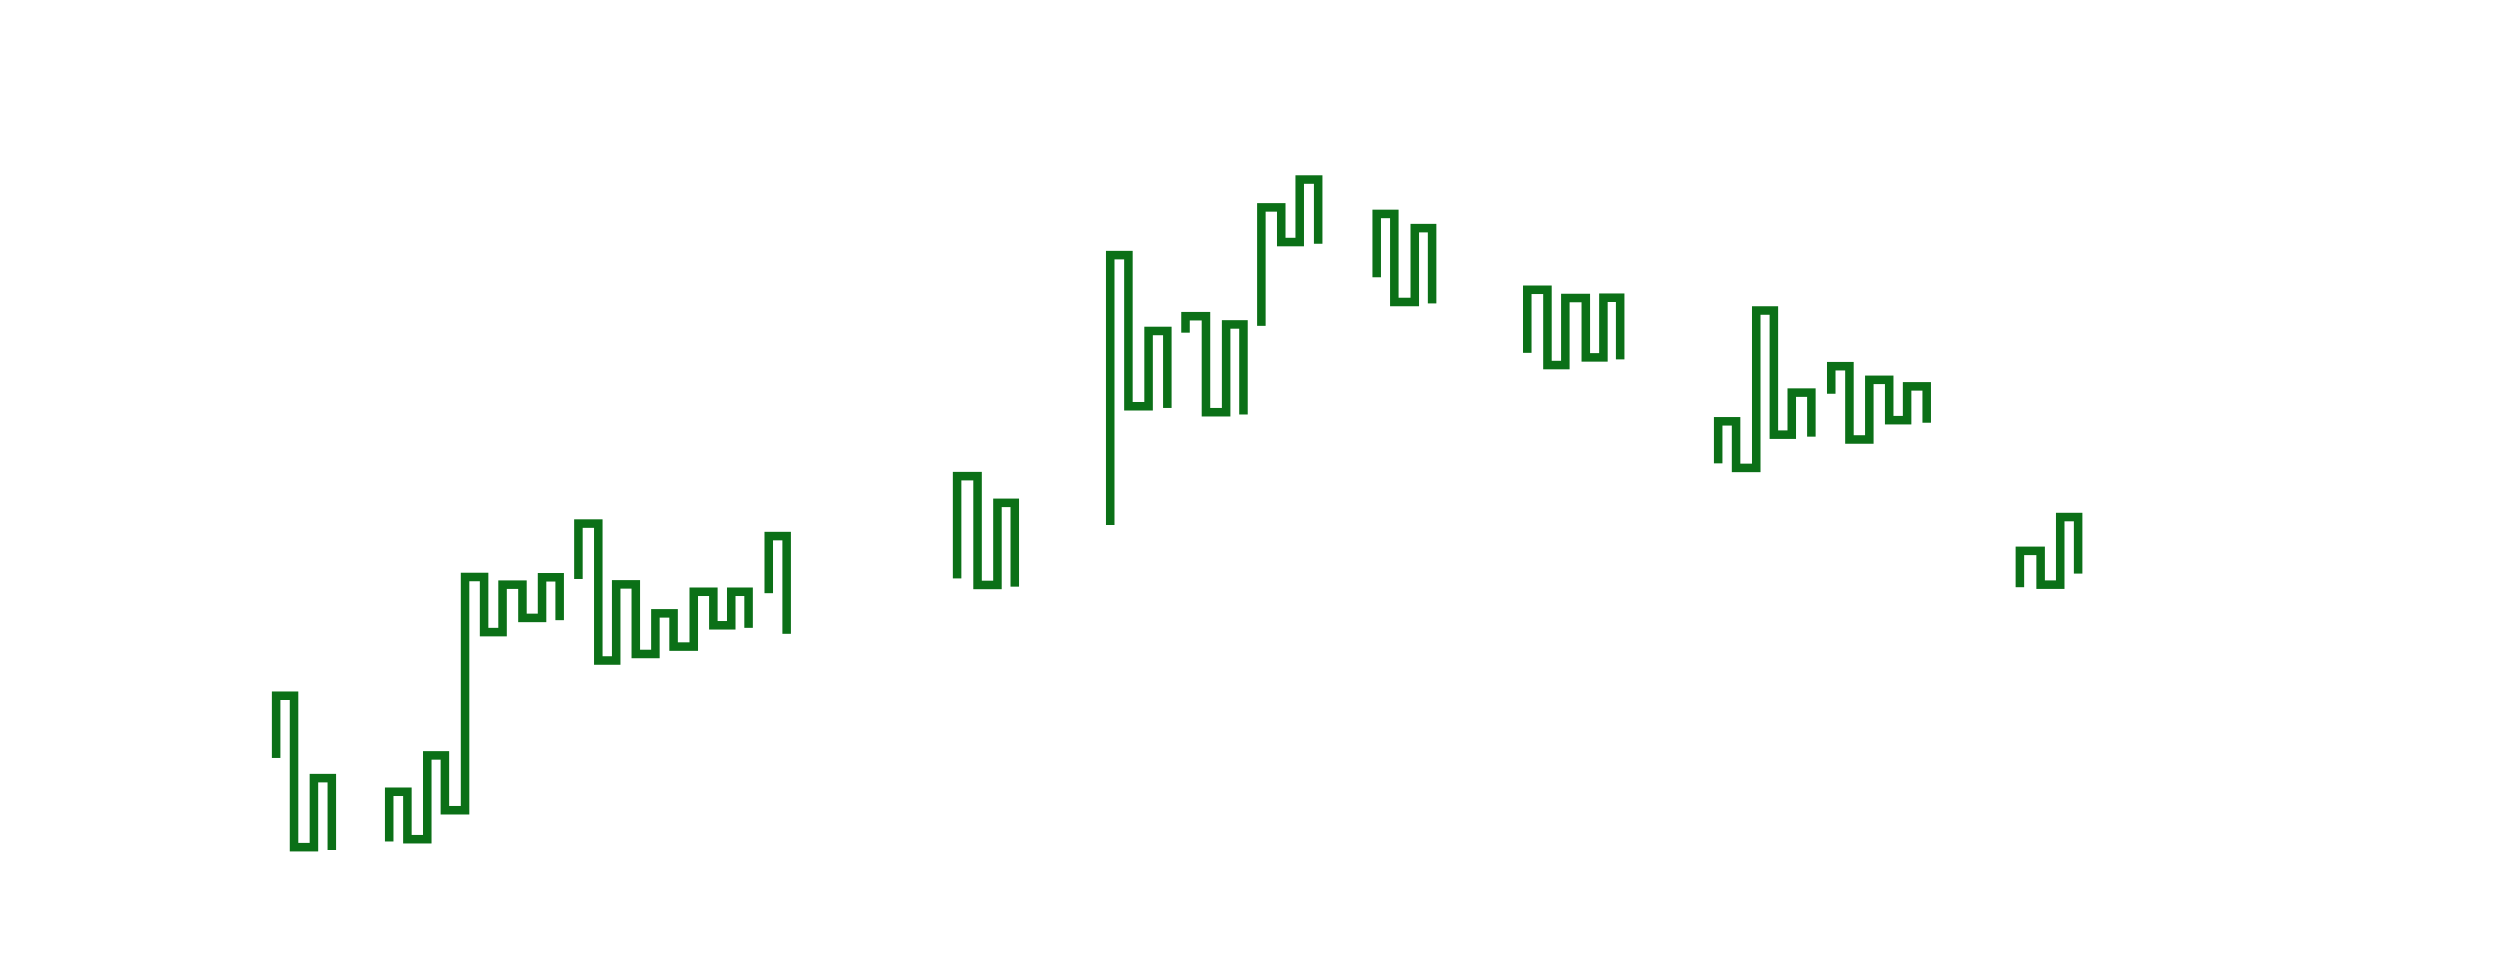
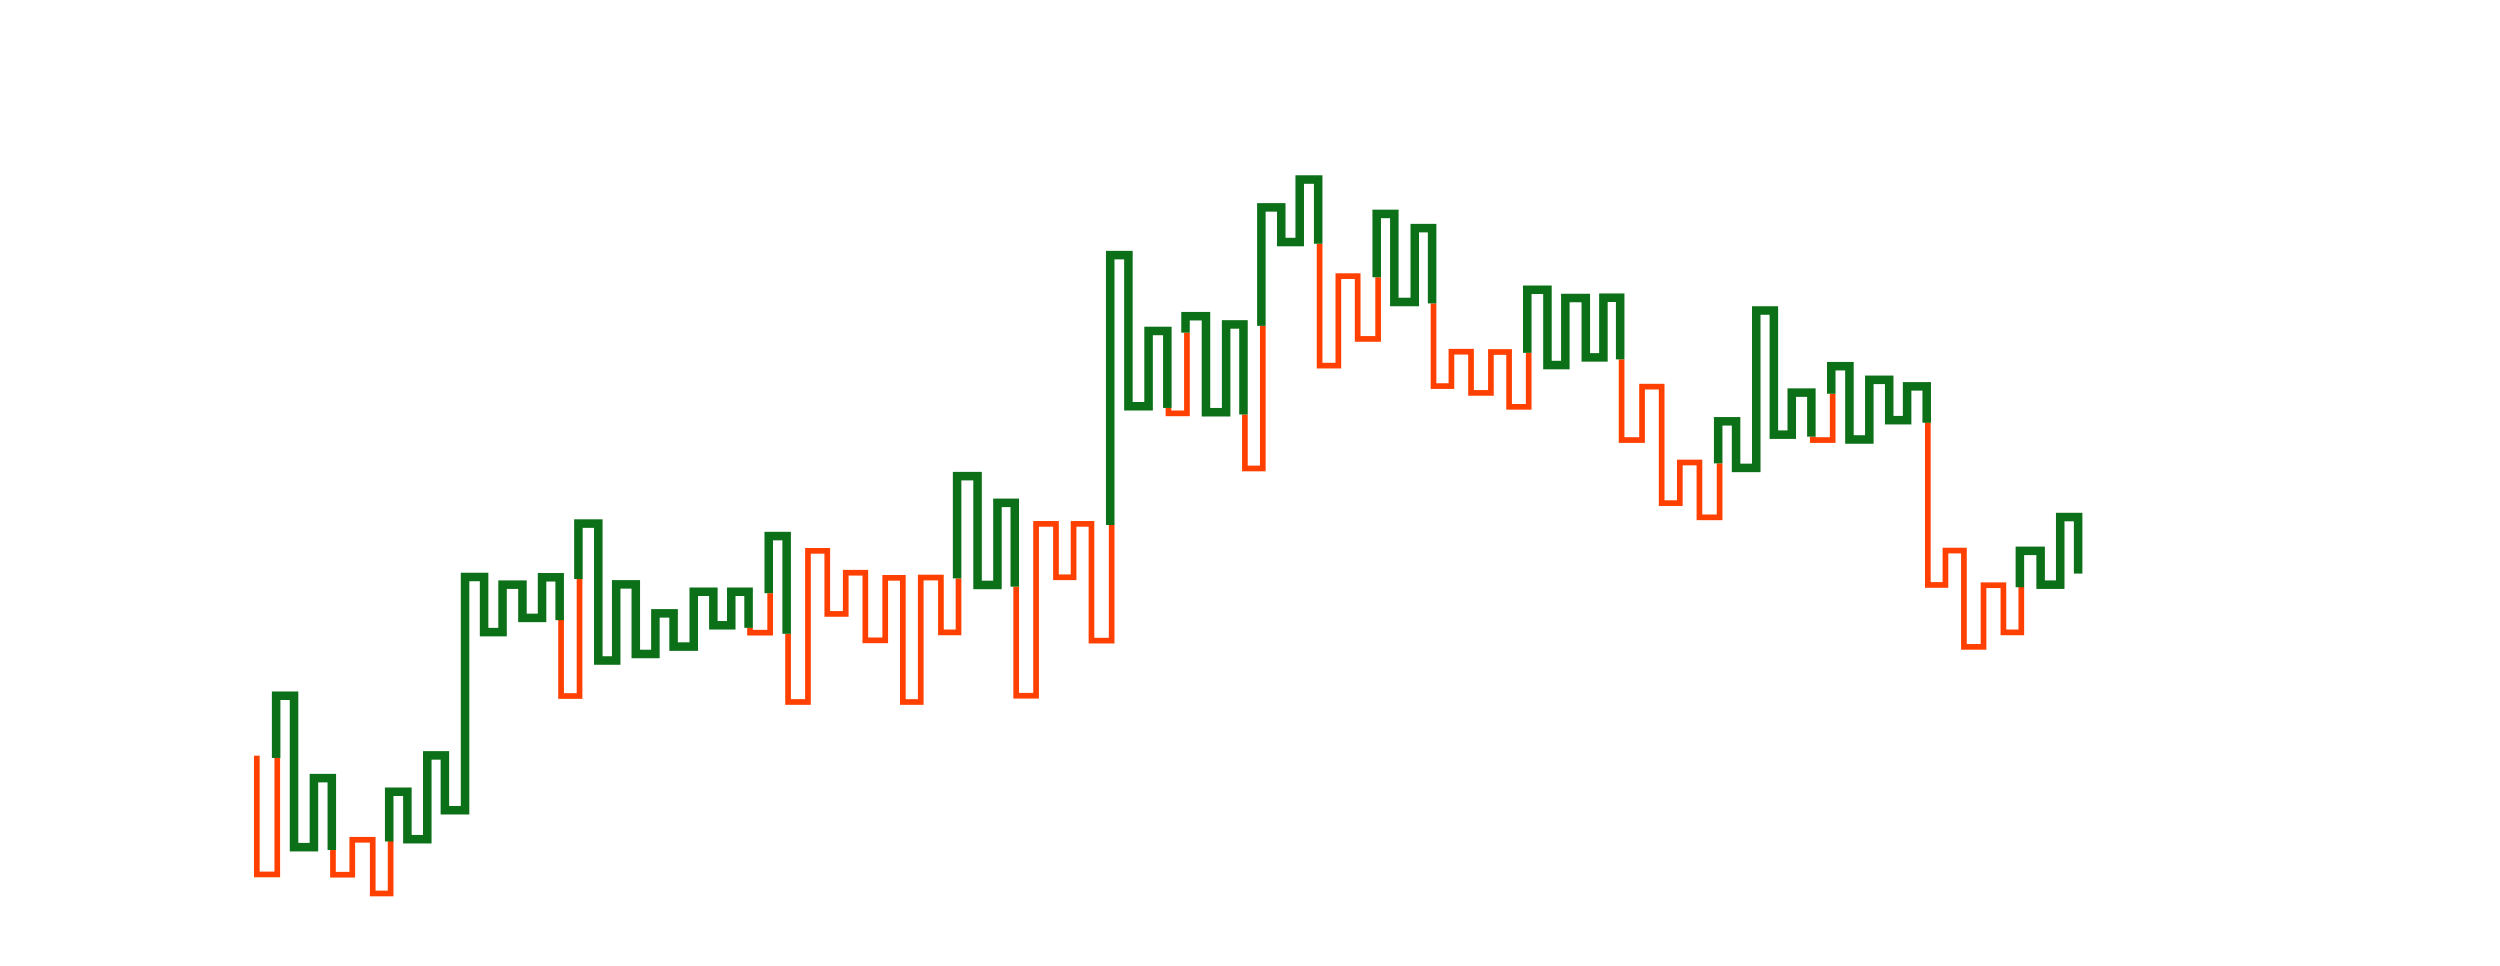
<svg xmlns="http://www.w3.org/2000/svg" height="340" id="svg" style="max-width: 100%; height: auto; font: 10px sans-serif;" tag_name="svg" viewBox="-70,-30,880,340" width="900">
+   <g id="g_24" tag_name="svg/g_24">
+     <g id="g_37" tag_name="svg/g_24/g_37">
+       <polygon class="st2" fill="#ff4000" id="polygon_25" points="28.6,278.8 19.4,278.8 19.4,236 21.4,236 21.4,276.8 26.6,276.8 26.6,236.6 28.6,236.6   " tag_name="svg/g_24/g_37/polygon_25" />
+     </g>
+     <g id="g_36" tag_name="svg/g_24/g_36">
+       <polygon class="st2" fill="#ff4000" id="polygon_24" points="68.5,285.5 60.2,285.5 60.2,266.6 55,266.6 55,278.9 46.2,278.9 46.2,268.9 48.2,268.9 48.2,276.9     53,276.9 53,264.6 62.2,264.6 62.2,283.5 66.5,283.5 66.5,266 68.5,266   " tag_name="svg/g_24/g_36/polygon_24" />
+     </g>
+     <g id="g_35" tag_name="svg/g_24/g_35">
+       <polygon class="st2" fill="#ff4000" id="polygon_23" points="135,216 126.5,216 126.5,188.2 128.5,188.2 128.5,214 133,214 133,173.8 135,173.8   " tag_name="svg/g_24/g_35/polygon_23" />
+     </g>
+     <g id="g_34" tag_name="svg/g_24/g_34">
+       <polygon class="st2" fill="#ff4000" id="polygon_22" points="202.1,193.7 193,193.7 193,190.9 195,190.9 195,191.7 200.1,191.7 200.1,178.8 202.1,178.8   " tag_name="svg/g_24/g_34/polygon_22" />
+     </g>
+     <g id="g_33" tag_name="svg/g_24/g_33">
+       <polygon class="st2" fill="#ff4000" id="polygon_21" points="255.1,218.1 246.8,218.1 246.8,174.4 242.6,174.4 242.6,196.4 233.6,196.4 233.6,172.6 228.7,172.6     228.7,187.1 220.2,187.1 220.2,164.9 215.4,164.9 215.4,218.1 206.4,218.1 206.4,193.1 208.4,193.1 208.4,216.1 213.4,216.1     213.4,162.9 222.2,162.9 222.2,185.1 226.7,185.1 226.7,170.6 235.6,170.6 235.6,194.4 240.6,194.4 240.6,172.4 248.8,172.4     248.8,216.1 253.1,216.1 253.1,172.3 262.2,172.3 262.2,191.6 266.4,191.6 266.4,173.6 268.4,173.6 268.4,193.6 260.2,193.6     260.2,174.3 255.1,174.3   " tag_name="svg/g_24/g_33/polygon_21" />
+     </g>
+     <g id="g_32" tag_name="svg/g_24/g_32">
+       <polygon class="st2" fill="#ff4000" id="polygon_20" points="295.7,215.9 286.7,215.9 286.7,176.5 288.7,176.5 288.7,213.9 293.7,213.9 293.7,153.4 302.7,153.4     302.7,172.2 306.9,172.2 306.9,153.4 315.2,153.4 315.2,194.5 320.3,194.5 320.3,154.7 322.3,154.7 322.3,196.5 313.2,196.5     313.2,155.4 308.9,155.4 308.9,174.2 300.7,174.2 300.7,155.4 295.7,155.4   " tag_name="svg/g_24/g_32/polygon_20" />
+     </g>
+     <g id="g_31" tag_name="svg/g_24/g_31">
+       <polygon class="st2" fill="#ff4000" id="polygon_19" points="348.8,116.5 340.3,116.5 340.3,113.6 342.3,113.6 342.3,114.5 346.8,114.5 346.8,87.1 348.8,87.1       " tag_name="svg/g_24/g_31/polygon_19" />
+     </g>
+     <g id="g_30" tag_name="svg/g_24/g_30">
+       <polygon class="st2" fill="#ff4000" id="polygon_18" points="375.5,135.9 367.2,135.9 367.2,115.9 369.2,115.9 369.2,133.9 373.5,133.9 373.5,84.7 375.5,84.7       " tag_name="svg/g_24/g_30/polygon_18" />
+     </g>
+     <g id="g_29" tag_name="svg/g_24/g_29">
+       <polygon class="st2" fill="#ff4000" id="polygon_17" points="402.1,99.7 393.5,99.7 393.5,55.8 395.5,55.8 395.5,97.7 400.1,97.7 400.1,66.2 408.9,66.2     408.9,88.3 414.1,88.3 414.1,67.6 416.1,67.6 416.1,90.3 406.9,90.3 406.9,68.2 402.1,68.2   " tag_name="svg/g_24/g_29/polygon_17" />
+     </g>
+     <g id="g_28" tag_name="svg/g_24/g_28">
+       <polygon class="st2" fill="#ff4000" id="polygon_16" points="469.1,114.2 460.2,114.2 460.2,94.9 455.8,94.9 455.8,109.3 446.8,109.3 446.8,94.8 441.9,94.8     441.9,106.9 433.6,106.9 433.6,76.8 435.6,76.8 435.6,104.9 439.9,104.9 439.9,92.8 448.8,92.8 448.8,107.3 453.8,107.3     453.8,92.9 462.2,92.9 462.2,112.2 467.1,112.2 467.1,94.2 469.1,94.2   " tag_name="svg/g_24/g_28/polygon_16" />
+     </g>
+     <g id="g_27" tag_name="svg/g_24/g_27">
+       <polygon class="st2" fill="#ff4000" id="polygon_15" points="536.3,153.1 527.2,153.1 527.2,133.8 522.3,133.8 522.3,148.1 513.9,148.1 513.9,107.1 509,107.1     509,125.9 499.8,125.9 499.8,96.5 501.8,96.5 501.8,123.9 507,123.9 507,105.1 515.9,105.1 515.9,146.1 520.3,146.1 520.3,131.8     529.2,131.8 529.2,151.1 534.3,151.1 534.3,133.1 536.3,133.1   " tag_name="svg/g_24/g_27/polygon_15" />
+     </g>
+     <g id="g_26" tag_name="svg/g_24/g_26">
+       <polygon class="st2" fill="#ff4000" id="polygon_14" points="576.1,125.9 567.1,125.9 567.1,123.7 569.1,123.7 569.1,123.9 574.1,123.9 574.1,108.6 576.1,108.6       " tag_name="svg/g_24/g_26/polygon_14" />
+     </g>
+     <g id="g_25" tag_name="svg/g_24/g_25">
+       <polygon class="st2" fill="#ff4000" id="polygon_13" points="629.2,198.7 620.3,198.7 620.3,164.8 615.8,164.8 615.8,176.9 607.6,176.9 607.6,118.7 609.6,118.7     609.6,174.9 613.8,174.9 613.8,162.8 622.3,162.8 622.3,196.7 627.2,196.7 627.2,175 636.2,175 636.2,191.6 640.5,191.6     640.5,176.6 642.5,176.6 642.5,193.6 634.2,193.6 634.2,177 629.2,177   " tag_name="svg/g_24/g_25/polygon_13" />
+     </g>
+   </g>
  <g id="g" tag_name="svg/g">
    <g id="g_23" tag_name="svg/g/g_23">
      <polygon class="st3" fill="#0b7017" id="polygon_12" points="656.7,177.3 646.8,177.3 646.8,165.4 642.5,165.4 642.5,176.7 639.5,176.7 639.5,162.4 649.8,162.4     649.8,174.3 653.7,174.3 653.7,150.5 663,150.5 663,171.9 660,171.9 660,153.5 656.7,153.5   " tag_name="svg/g/g_23/polygon_12" />
    </g>
    <g id="g_22" tag_name="svg/g/g_22">
      <polygon class="st3" fill="#0b7017" id="polygon_11" points="589.5,126.2 579.5,126.2 579.5,100.4 576.1,100.4 576.1,108.6 573.1,108.6 573.1,97.4 582.5,97.4     582.5,123.2 586.5,123.2 586.5,102.2 596.5,102.2 596.5,116.4 599.8,116.4 599.8,104.5 609.7,104.5 609.7,118.8 606.7,118.8     606.7,107.5 602.8,107.5 602.8,119.4 593.5,119.4 593.5,105.2 589.5,105.2   " tag_name="svg/g/g_22/polygon_11" />
    </g>
    <g id="g_21" tag_name="svg/g/g_21">
      <polygon class="st3" fill="#0b7017" id="polygon_10" points="549.7,136.2 539.6,136.2 539.6,119.8 536.3,119.8 536.3,133.1 533.3,133.1 533.3,116.8 542.6,116.8     542.6,133.2 546.7,133.2 546.7,77.8 555.9,77.8 555.9,121.5 559.2,121.5 559.2,106.7 569.1,106.7 569.1,123.7 566.1,123.7     566.1,109.7 562.2,109.7 562.2,124.5 552.9,124.5 552.9,80.8 549.7,80.8   " tag_name="svg/g/g_21/polygon_10" />
    </g>
    <g id="g_20" tag_name="svg/g/g_20">
      <polygon class="st3" fill="#0b7017" id="polygon_9" points="482.5,100 473.2,100 473.2,73.5 469.1,73.5 469.1,94.2 466.1,94.2 466.1,70.5 476.2,70.5 476.2,97     479.5,97 479.5,73.4 489.7,73.4 489.7,94.3 492.9,94.3 492.9,73.3 501.8,73.3 501.8,96.5 498.8,96.5 498.8,76.3 495.9,76.3     495.9,97.3 486.7,97.3 486.7,76.4 482.5,76.4   " tag_name="svg/g/g_20/polygon_9" />
    </g>
    <g id="g_19" tag_name="svg/g/g_19">
      <polygon class="st3" fill="#0b7017" id="polygon_8" points="429.5,77.8 419.3,77.8 419.3,46.8 416.1,46.8 416.1,67.6 413.1,67.6 413.1,43.8 422.3,43.8     422.3,74.8 426.5,74.8 426.5,48.8 435.6,48.8 435.6,76.8 432.6,76.8 432.6,51.8 429.5,51.8   " tag_name="svg/g/g_19/polygon_8" />
    </g>
    <g id="g_18" tag_name="svg/g/g_18">
      <polygon class="st3" fill="#0b7017" id="polygon_7" points="375.5,84.7 372.5,84.7 372.5,41.5 382.5,41.5 382.5,53.7 386,53.7 386,31.7 395.5,31.7 395.5,55.8     392.5,55.8 392.5,34.7 389,34.7 389,56.7 379.5,56.7 379.5,44.5 375.5,44.5   " tag_name="svg/g/g_18/polygon_7" />
    </g>
    <g id="g_17" tag_name="svg/g/g_17">
      <polygon class="st3" fill="#0b7017" id="polygon_6" points="363.1,116.6 353,116.6 353,82.8 348.8,82.8 348.8,87.1 345.8,87.1 345.8,79.8 356,79.8 356,113.6     360.1,113.6 360.1,82.7 369.2,82.7 369.2,115.9 366.2,115.9 366.2,85.7 363.1,85.7   " tag_name="svg/g/g_17/polygon_6" />
    </g>
    <g id="g_16" tag_name="svg/g/g_16">
      <polygon class="st3" fill="#0b7017" id="polygon_5" points="322.3,154.8 319.3,154.8 319.3,58.3 328.7,58.3 328.7,111.5 332.8,111.5 332.8,85 342.4,85     342.4,113.6 339.4,113.6 339.4,88 335.8,88 335.8,114.5 325.7,114.5 325.7,61.3 322.3,61.3   " tag_name="svg/g/g_16/polygon_5" />
    </g>
    <g id="g_15" tag_name="svg/g/g_15">
      <polygon class="st3" fill="#0b7017" id="polygon_4" points="282.6,177.4 272.6,177.4 272.6,139.1 268.4,139.1 268.4,173.6 265.4,173.6 265.4,136.1 275.6,136.1     275.6,174.4 279.6,174.4 279.6,145.5 288.7,145.5 288.7,176.5 285.7,176.5 285.7,148.5 282.6,148.5   " tag_name="svg/g/g_15/polygon_4" />
    </g>
    <g id="g_14" tag_name="svg/g/g_14">
      <polygon class="st3" fill="#0b7017" id="polygon_3" points="208.4,193.1 205.4,193.1 205.4,160.2 202.1,160.2 202.1,178.8 199.1,178.8 199.1,157.2 208.4,157.2       " tag_name="svg/g/g_14/polygon_3" />
    </g>
    <g id="g_13" tag_name="svg/g/g_13">
      <polygon class="st3" fill="#0b7017" id="polygon_2" points="148.4,204 139.1,204 139.1,155.8 135.1,155.8 135.1,173.8 132.1,173.8 132.1,152.8 142.1,152.8     142.1,201 145.4,201 145.4,174.2 155.3,174.2 155.3,198.7 159.2,198.7 159.2,184.4 168.6,184.4 168.6,196.1 172.7,196.1     172.7,176.8 182.6,176.8 182.6,188.6 185.9,188.6 185.9,176.8 195,176.8 195,191 192,191 192,179.8 188.9,179.8 188.9,191.6     179.6,191.6 179.6,179.8 175.7,179.8 175.7,199.1 165.6,199.1 165.6,187.4 162.2,187.4 162.2,201.7 152.3,201.7 152.3,177.2     148.4,177.2   " tag_name="svg/g/g_13/polygon_2" />
    </g>
    <g id="g_12" tag_name="svg/g/g_12">
      <polygon class="st3" fill="#0b7017" id="polygon_1" points="81.9,266.9 71.9,266.9 71.9,250.2 68.5,250.2 68.5,266.2 65.5,266.2 65.5,247.2 74.9,247.2     74.9,263.9 78.9,263.9 78.9,234.4 88.1,234.4 88.1,253.7 92.2,253.7 92.2,171.6 101.9,171.6 101.9,191 105.4,191 105.4,174.3     115.4,174.3 115.4,186 119.3,186 119.3,171.7 128.5,171.7 128.5,188.3 125.5,188.3 125.5,174.7 122.3,174.7 122.3,189 112.4,189     112.4,177.3 108.4,177.3 108.4,194 98.9,194 98.9,174.6 95.2,174.6 95.2,256.7 85.1,256.7 85.1,237.4 81.9,237.4   " tag_name="svg/g/g_12/polygon_1" />
    </g>
    <g id="g_11" tag_name="svg/g/g_11">
      <polygon class="st3" fill="#0b7017" id="polygon" points="42,269.7 32,269.7 32,216.4 28.7,216.4 28.7,236.8 25.7,236.8 25.7,213.4 35,213.4 35,266.7     39,266.7 39,242.4 48.3,242.4 48.3,269.2 45.3,269.2 45.3,245.4 42,245.4   " tag_name="svg/g/g_11/polygon" />
    </g>
  </g>
</svg>
